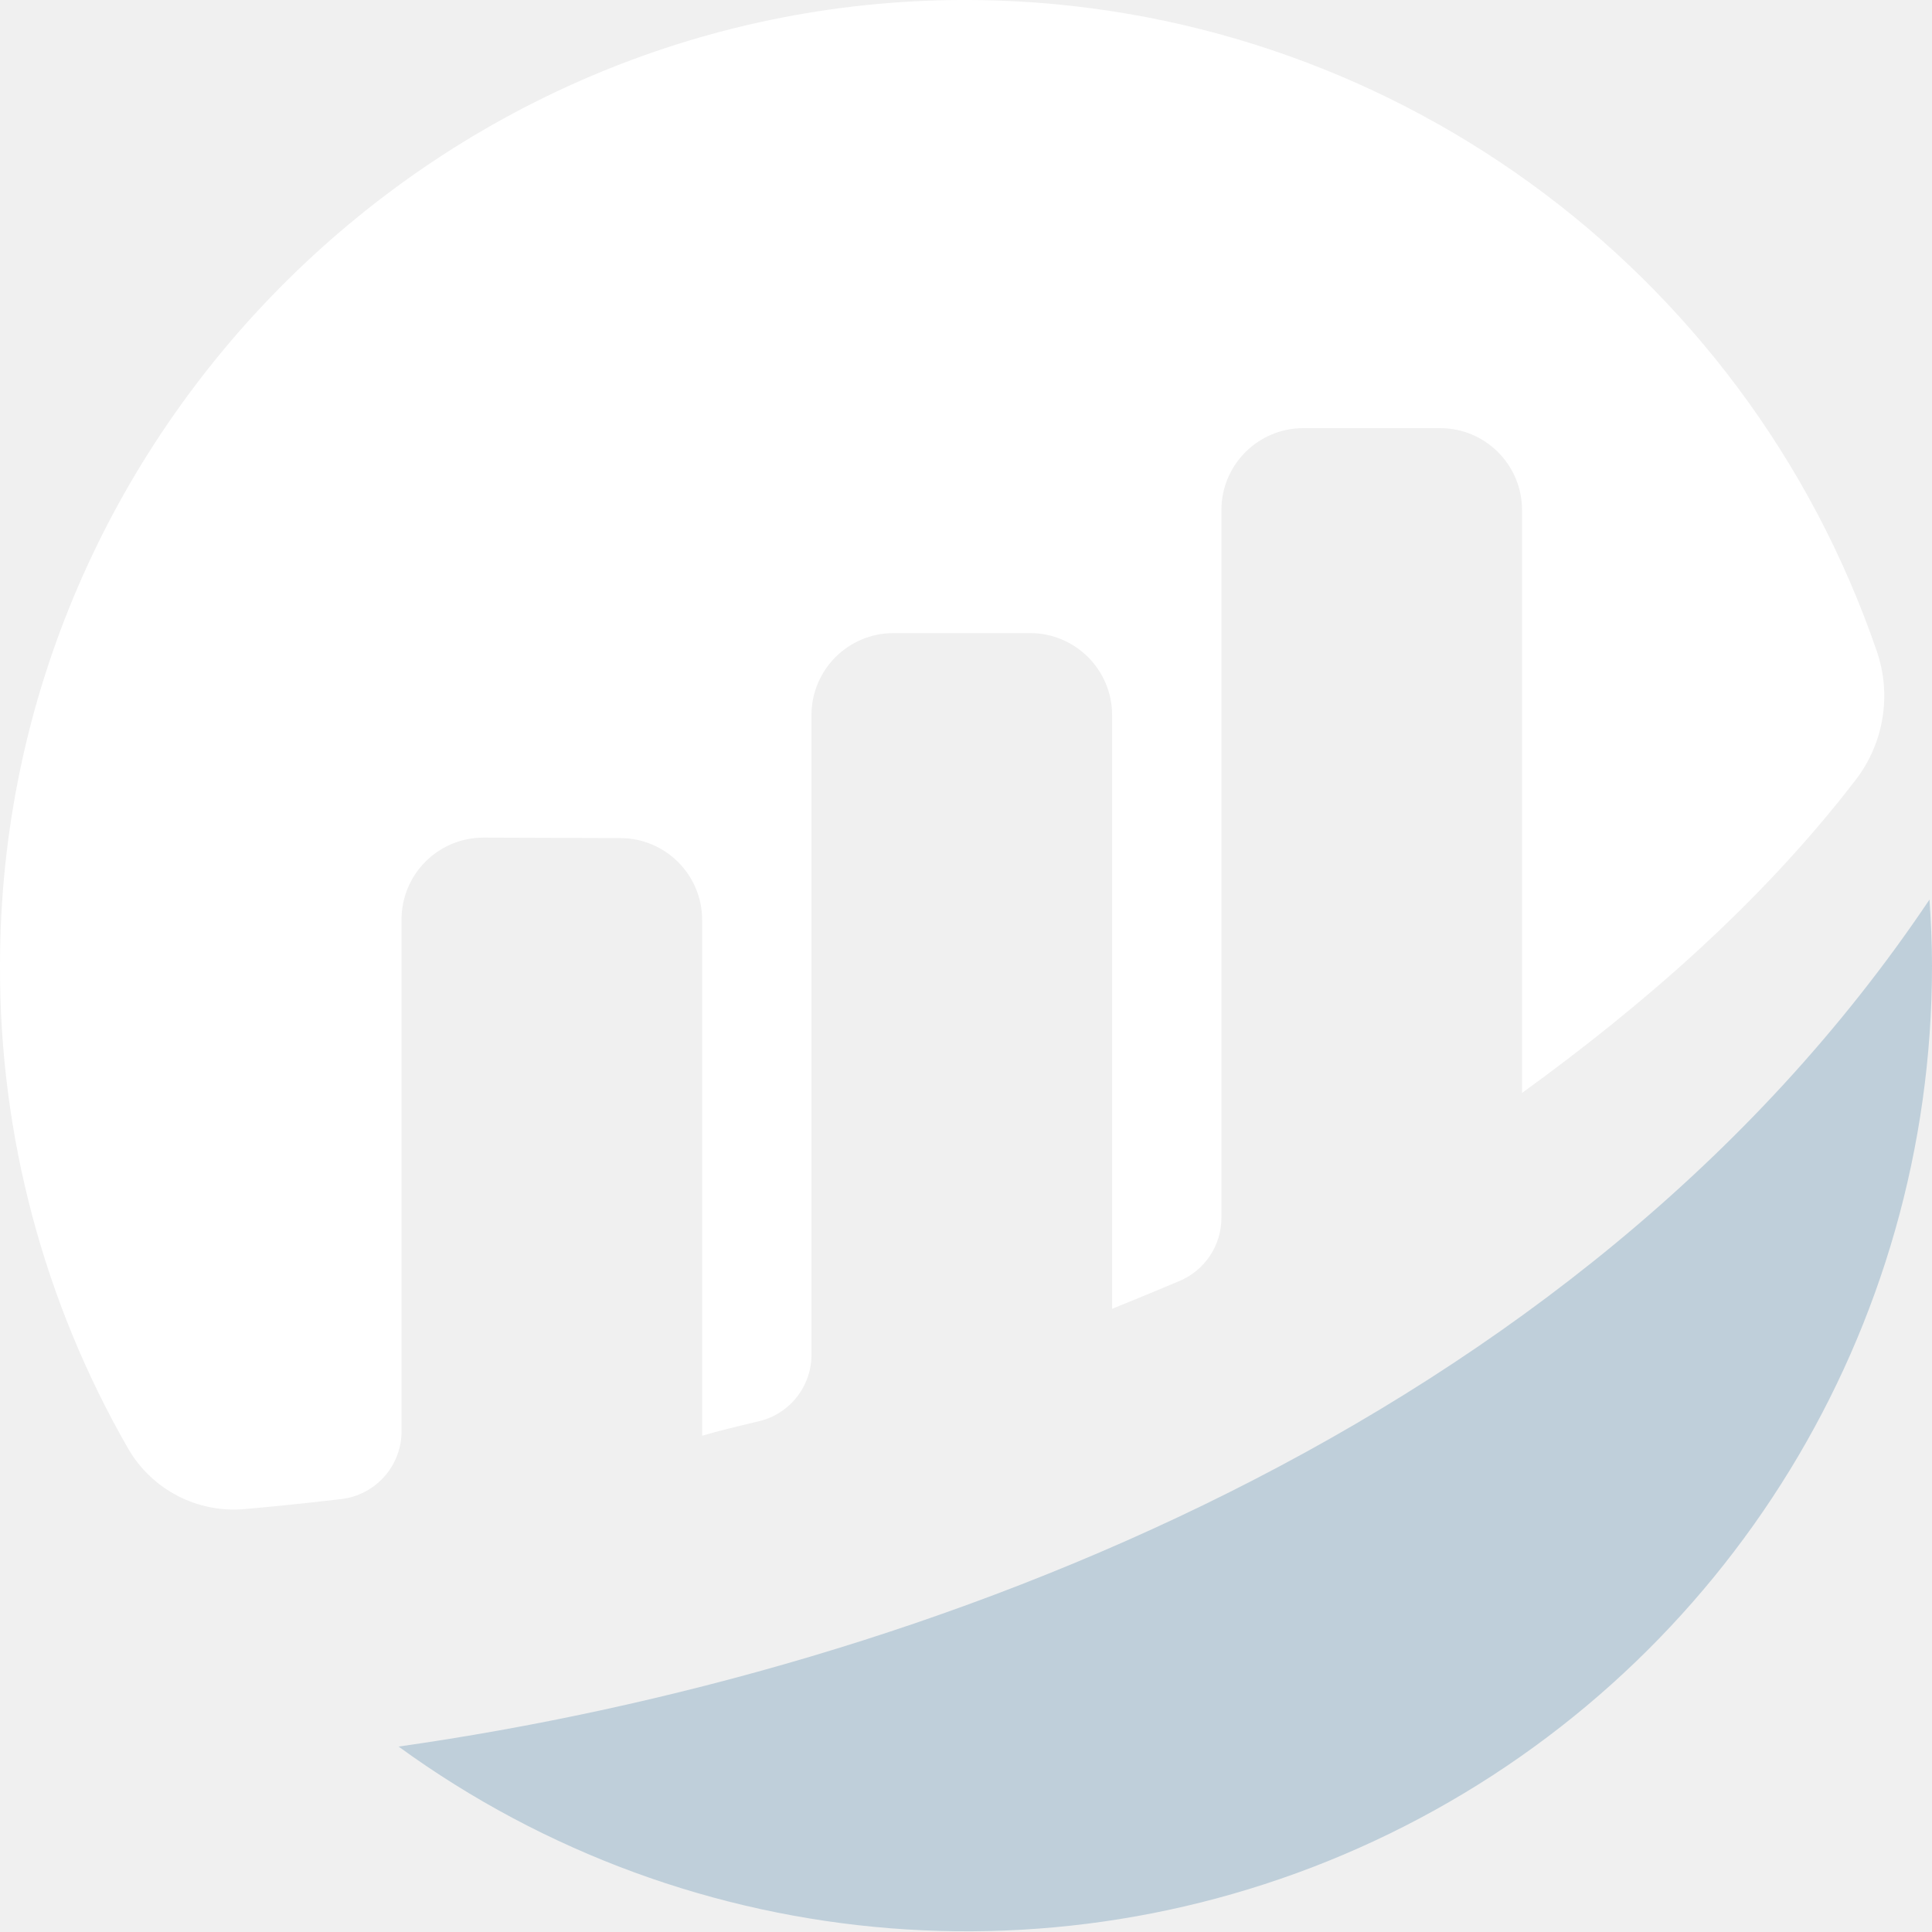
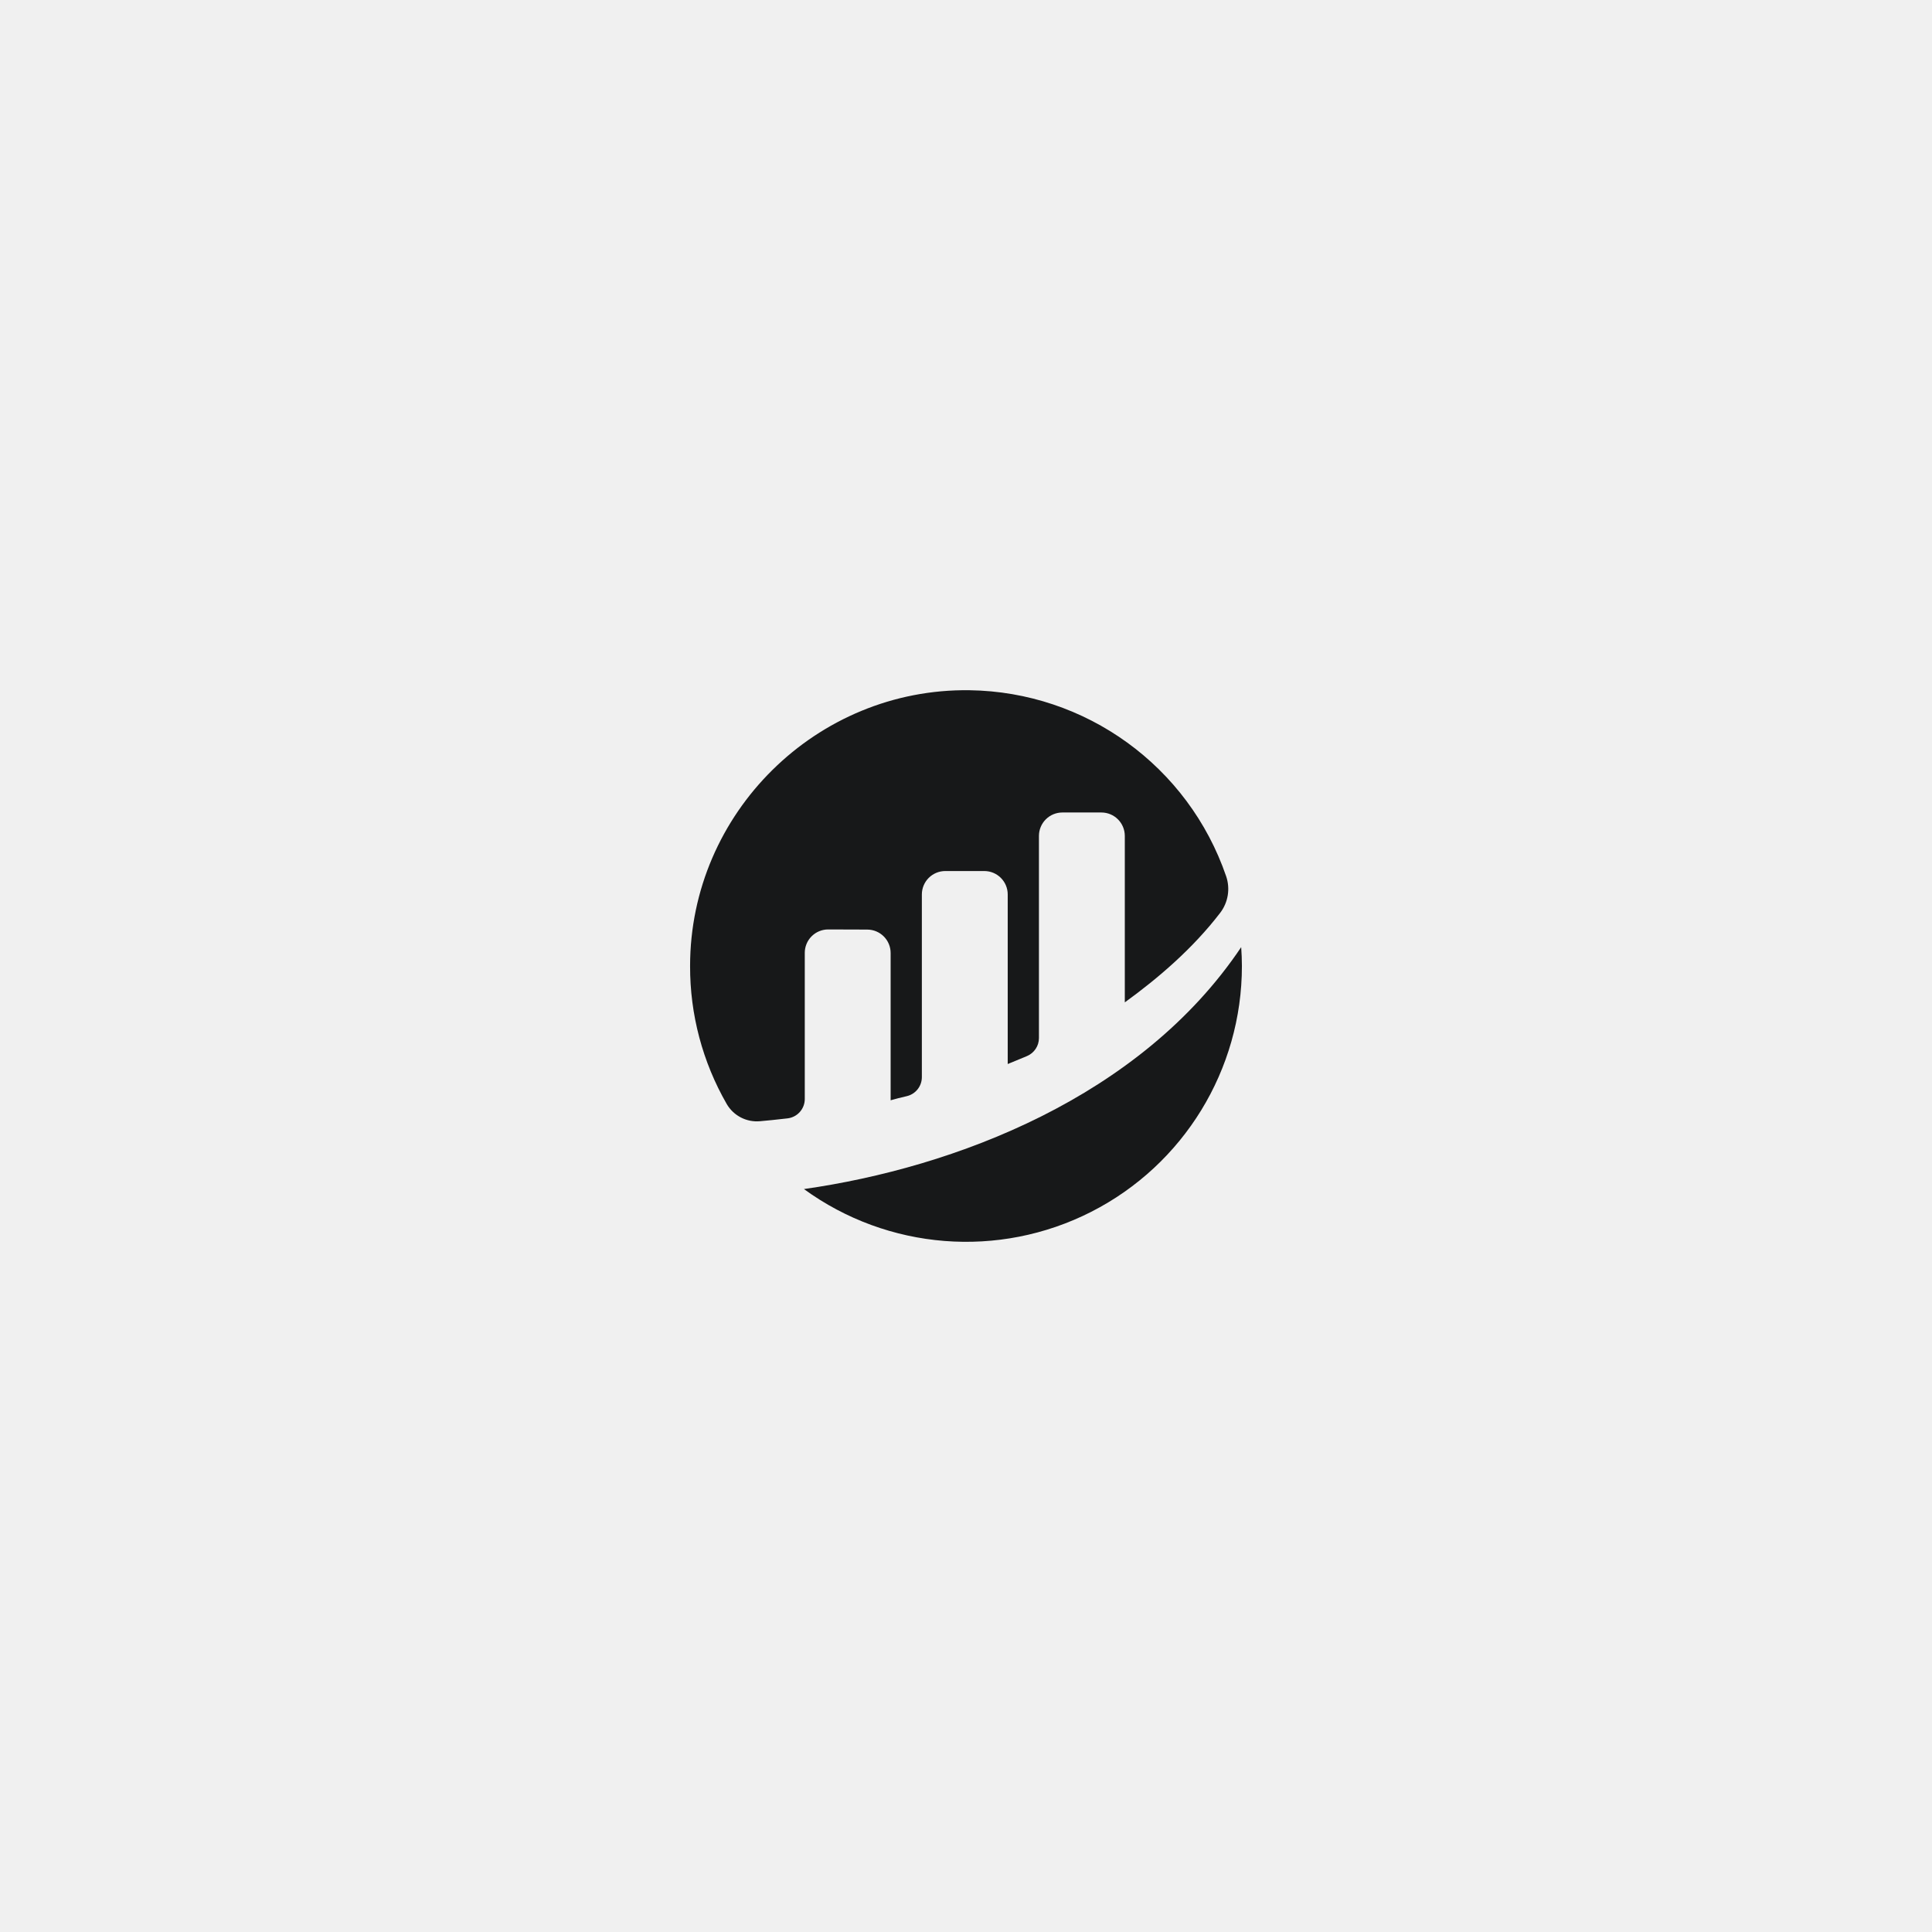
- <svg xmlns="http://www.w3.org/2000/svg" width="293.775" height="293.667" viewBox="0 0 293.775 293.667">
-   <g id="etherscan-logo-light-circle" transform="translate(-219.378 -213.333)">
-     <path id="Path_1" data-name="Path 1" d="M280.433,353.152A12.45,12.45,0,0,1,292.941,340.7l20.737.068a12.467,12.467,0,0,1,12.467,12.467v78.414c2.336-.692,5.332-1.43,8.614-2.2a10.389,10.389,0,0,0,8.009-10.11V322.073a12.469,12.469,0,0,1,12.467-12.47h20.779a12.47,12.47,0,0,1,12.467,12.47v90.276s5.2-2.106,10.269-4.245a10.408,10.408,0,0,0,6.353-9.577V290.9a12.466,12.466,0,0,1,12.465-12.467h20.779A12.468,12.468,0,0,1,450.815,290.9v88.625c18.014-13.055,36.271-28.758,50.759-47.639a20.926,20.926,0,0,0,3.185-19.537,146.6,146.6,0,0,0-136.644-99.006c-81.439-1.094-148.744,65.385-148.736,146.834a146.371,146.371,0,0,0,19.5,73.45,18.56,18.56,0,0,0,17.707,9.173c3.931-.346,8.825-.835,14.643-1.518a10.383,10.383,0,0,0,9.209-10.306V353.152" transform="translate(0 0)" fill="#fff" />
-     <path id="Path_2" data-name="Path 2" d="M244.417,398.641A146.808,146.808,0,0,0,477.589,279.9c0-3.381-.157-6.724-.383-10.049-53.642,80-152.686,117.405-232.79,128.793" transform="translate(35.564 80.269)" fill="#bfcfda" />
+ <svg xmlns="http://www.w3.org/2000/svg" version="1.1" width="72" height="72" viewBox="0 0 72 72" xml:space="preserve">
+   <defs>
+ </defs>
+   <g transform="matrix(1 0 0 1 36 36)" id="8de99e8d-096a-4784-86e9-1a56182845a0">
+     <rect style="stroke: none; stroke-width: 1; stroke-dasharray: none; stroke-linecap: butt; stroke-dashoffset: 0; stroke-linejoin: miter; stroke-miterlimit: 4; fill: rgb(255,255,255); fill-rule: nonzero; opacity: 1; visibility: hidden;" vector-effect="non-scaling-stroke" x="-36" y="-36" rx="0" ry="0" width="72" height="72" />
+   </g>
+   <g transform="matrix(Infinity NaN NaN Infinity 0 0)" id="10575634-f5d9-4a81-af80-e738c09edd21">
+ </g>
+   <g transform="matrix(0.07 0 0 0.07 36 36)">
+     <g style="" vector-effect="non-scaling-stroke">
+       <g transform="matrix(1 0 0 1 -3.63 -32.06)" id="Path_1">
+         <path style="stroke: none; stroke-width: 1; stroke-dasharray: none; stroke-linecap: butt; stroke-dashoffset: 0; stroke-linejoin: miter; stroke-miterlimit: 4; fill: rgb(23,24,25); fill-rule: nonzero; opacity: 1;" vector-effect="non-scaling-stroke" transform=" translate(-362.64, -328.1)" d="M 280.433 353.152 C 280.432 349.84 281.752 346.664 284.099 344.327 C 286.447 341.99 289.629 340.685 292.941 340.7 L 313.678 340.768 C 320.563 340.768 326.145 346.35 326.145 353.235 L 326.145 431.649 C 328.481 430.957 331.477 430.219 334.759 429.449 C 339.451 428.345 342.767 424.159 342.768 419.339 L 342.768 322.073 C 342.768 318.766 344.081 315.594 346.419 313.256 C 348.758 310.917 351.929 309.603 355.236 309.603 L 376.014 309.603 C 382.899 309.604 388.48 315.185 388.481 322.07 L 388.481 412.349 C 388.481 412.349 393.681 410.243 398.75 408.104 C 402.598 406.476 405.1 402.705 405.103 398.527 L 405.103 290.9 C 405.103 287.594 406.416 284.423 408.754 282.085 C 411.092 279.747 414.263 278.433 417.569 278.433 L 438.347 278.433 C 445.232 278.433 450.814 284.015 450.815 290.9 L 450.815 379.525 C 468.829 366.47 487.086 350.767 501.574 331.886 C 505.843 326.319 507.039 318.984 504.759 312.349 C 484.674 253.814 429.994 214.196 368.115 213.343 C 286.676 212.249 219.371 278.728 219.379 360.177 C 219.299 385.95 226.026 411.287 238.879 433.627 C 242.498 439.865 249.403 443.442 256.586 442.8 C 260.517 442.454 265.411 441.965 271.229 441.282 C 276.471 440.685 280.433 436.252 280.438 430.976 L 280.438 353.152" stroke-linecap="round" />
+       </g>
+       <g transform="matrix(1 0 0 1 30.3 68.4)" id="Path_2">
+         <path style="stroke: none; stroke-width: 1; stroke-dasharray: none; stroke-linecap: butt; stroke-dashoffset: 0; stroke-linejoin: miter; stroke-miterlimit: 4; fill: rgb(23,24,25); fill-rule: nonzero; opacity: 1;" vector-effect="non-scaling-stroke" transform=" translate(-361, -348.29)" d="M 244.417 398.641 C 289.076 431.129 348.189 435.806 397.401 410.745 C 446.613 385.684 477.598 335.126 477.589 279.9 C 477.589 276.519 477.432 273.176 477.206 269.851 C 423.564 349.851 324.52 387.251 244.416 398.644" stroke-linecap="round" />
+       </g>
+     </g>
  </g>
</svg>
